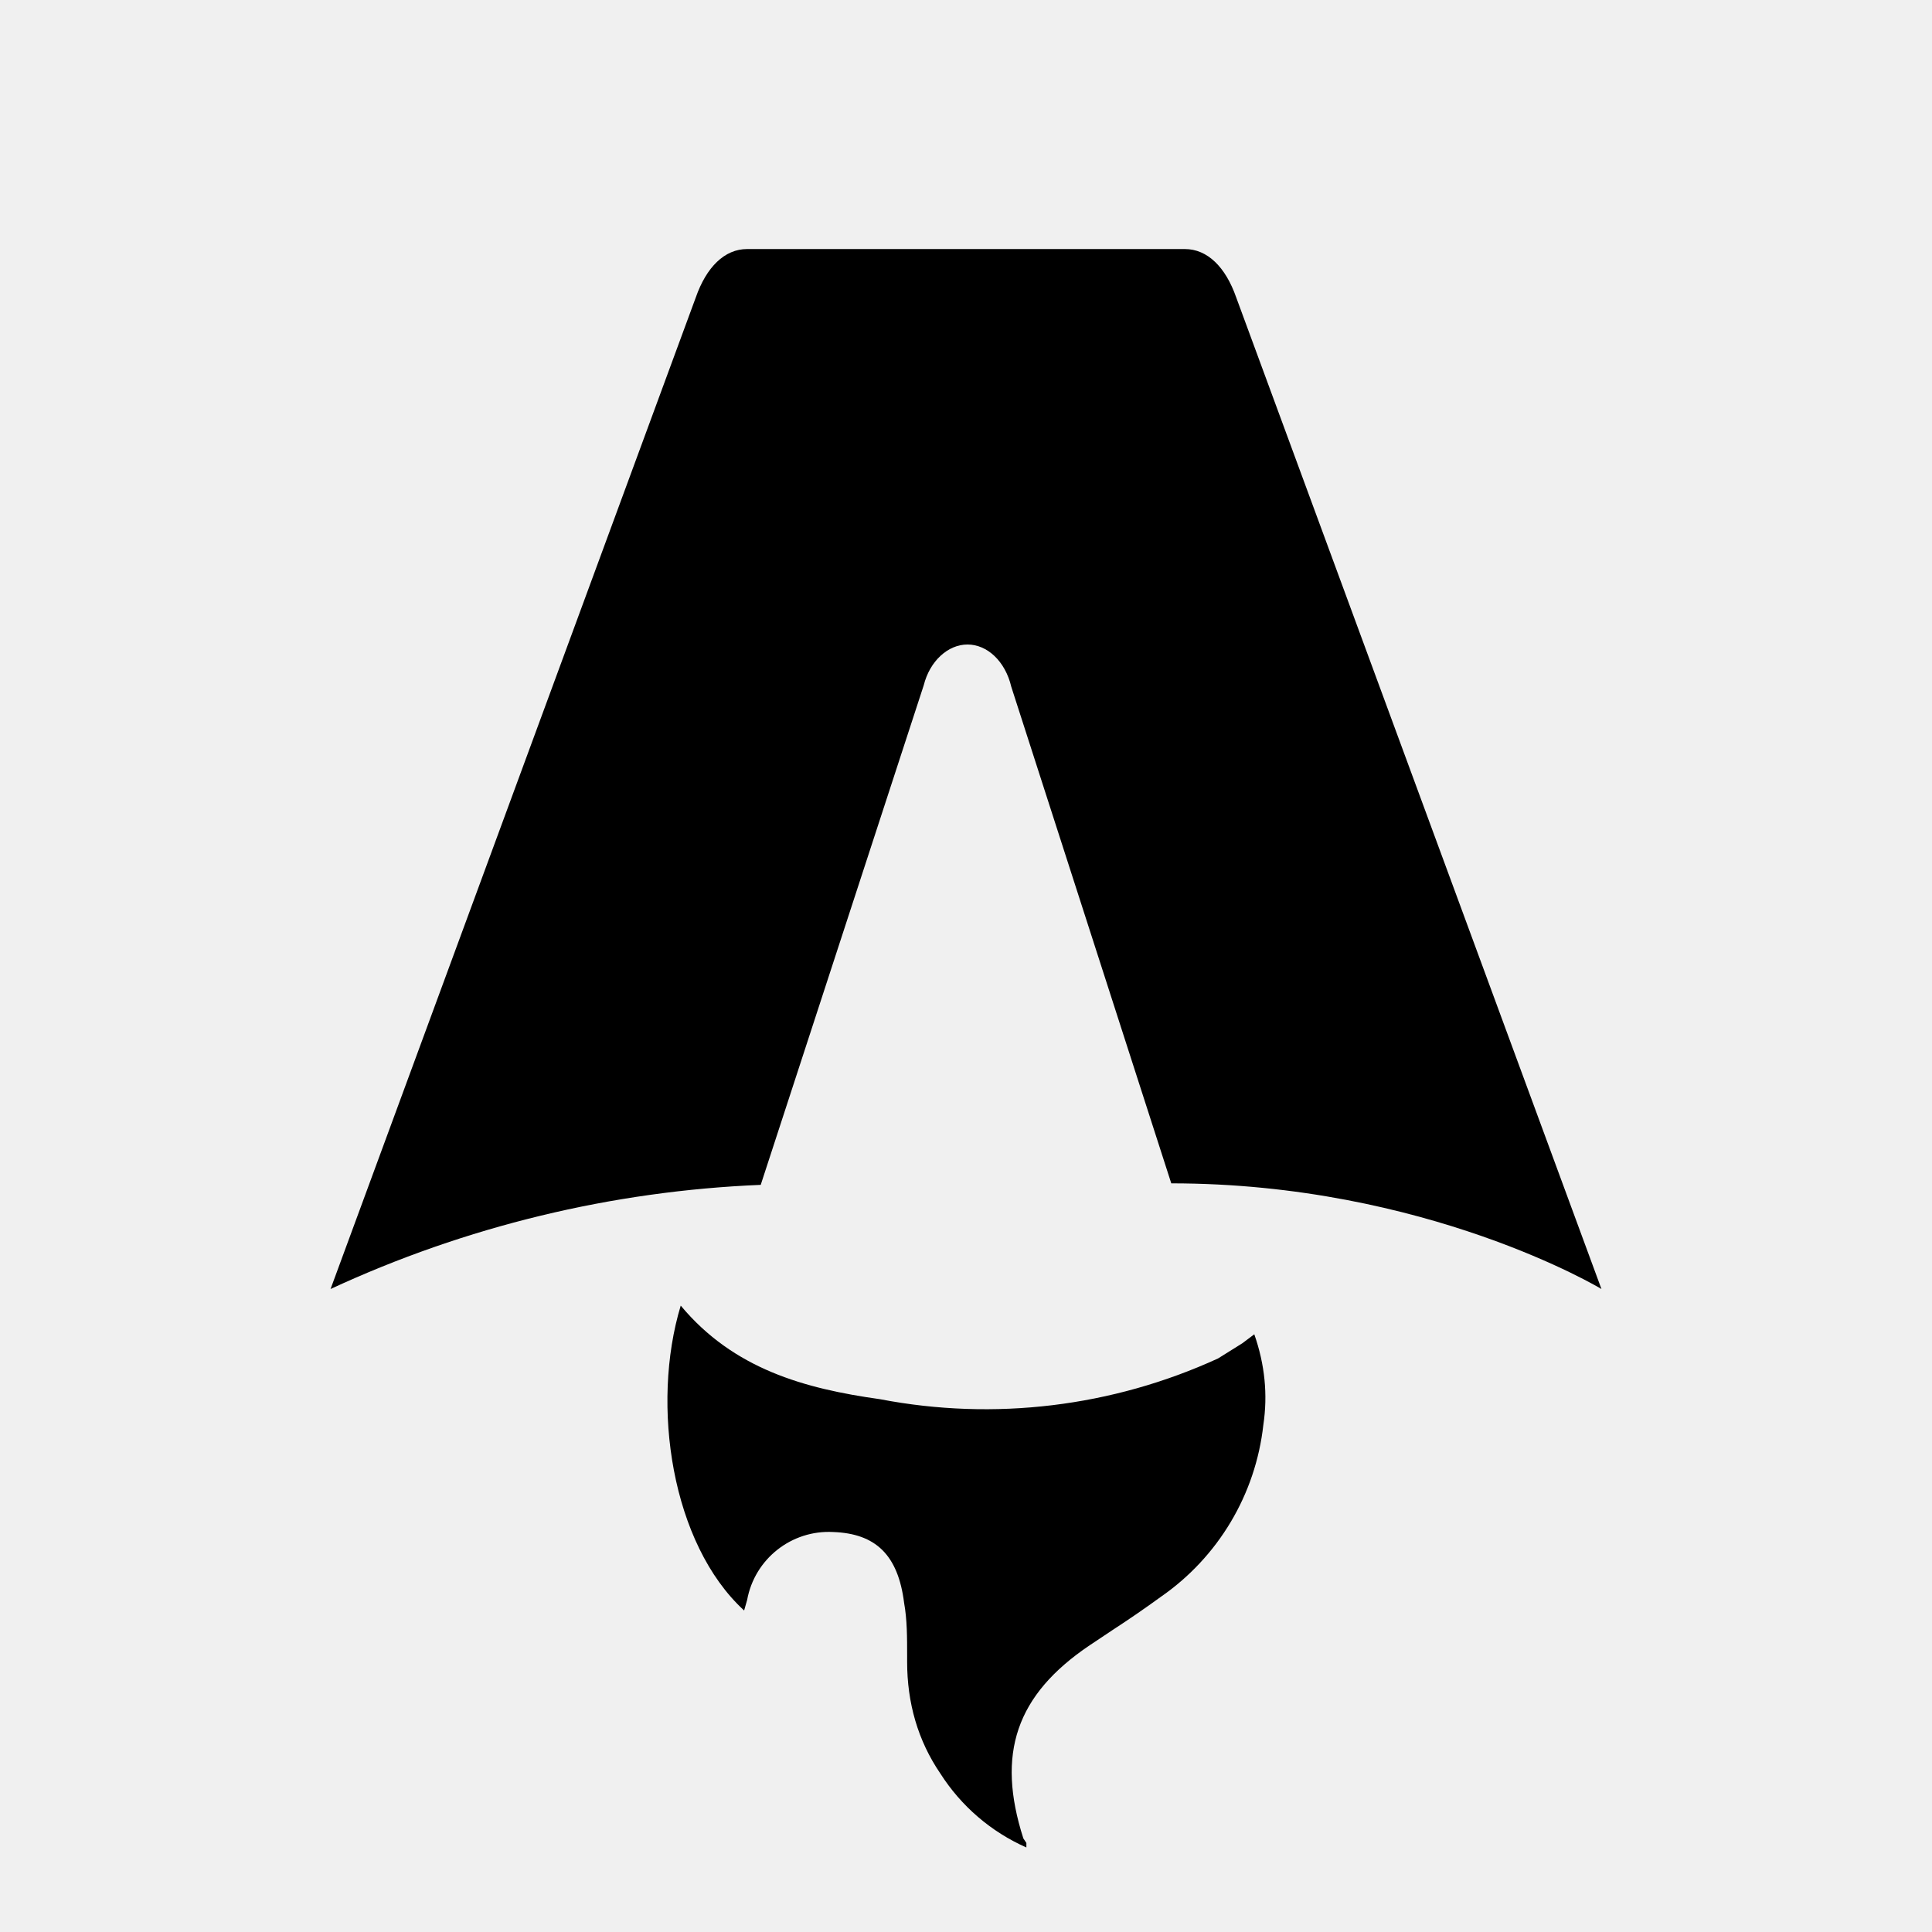
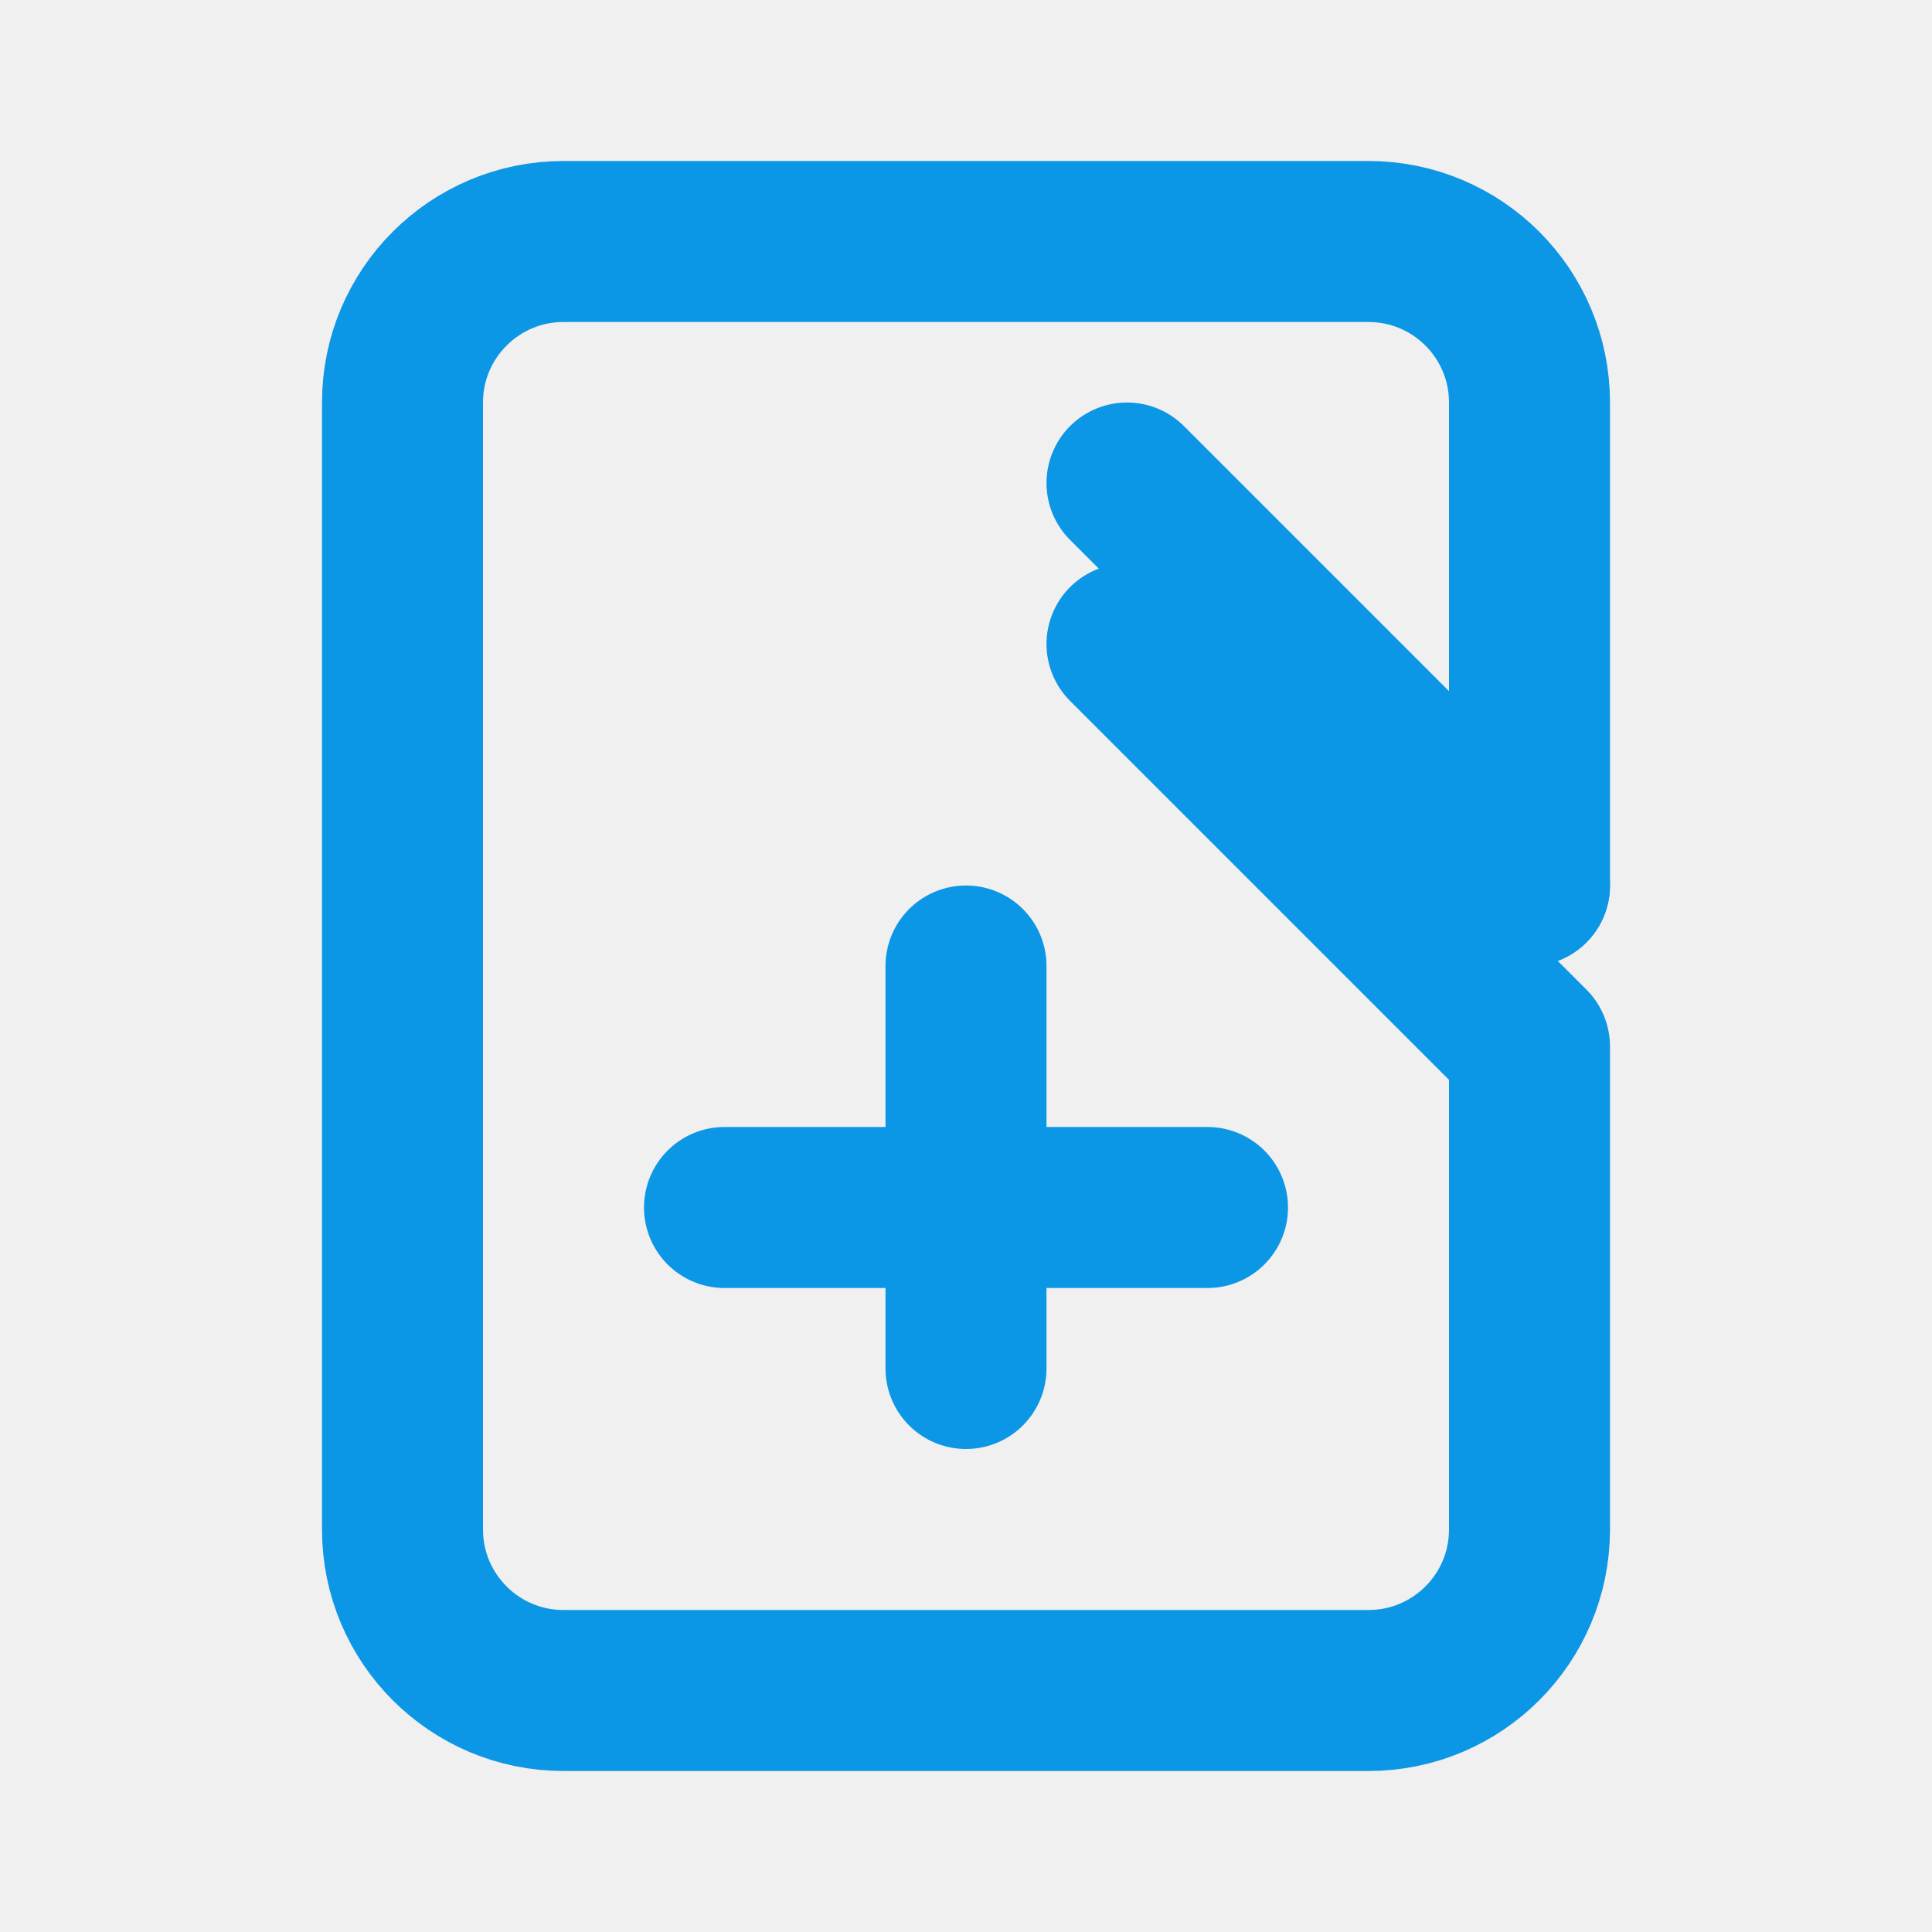
- <svg xmlns="http://www.w3.org/2000/svg" fill="none" viewBox="0 0 128 128">
-   <path d="M50.4 78.5a75.1 75.1 0 0 0-28.5 6.9l24.2-65.7c.7-2 1.9-3.2 3.4-3.2h29c1.5 0 2.7 1.2 3.4 3.2l24.2 65.7s-11.6-7-28.5-7L67 45.5c-.4-1.7-1.6-2.8-2.9-2.8-1.3 0-2.5 1.1-2.9 2.7L50.4 78.5Zm-1.1 28.2Zm-4.2-20.2c-2 6.6-.6 15.8 4.2 20.2a17.5 17.5 0 0 1 .2-.7 5.5 5.5 0 0 1 5.7-4.5c2.8.1 4.3 1.5 4.7 4.7.2 1.1.2 2.3.2 3.5v.4c0 2.7.7 5.2 2.2 7.4a13 13 0 0 0 5.7 4.9v-.3l-.2-.3c-1.8-5.6-.5-9.5 4.4-12.8l1.5-1a73 73 0 0 0 3.2-2.2 16 16 0 0 0 6.8-11.4c.3-2 .1-4-.6-6l-.8.6-1.6 1a37 37 0 0 1-22.4 2.7c-5-.7-9.7-2-13.2-6.2Z" />
+ <svg xmlns="http://www.w3.org/2000/svg" width="32" height="32" viewBox="0 0 24 24" fill="none" stroke="currentColor" stroke-width="2" stroke-linecap="round" stroke-linejoin="round">
  <style>
-         path { fill: #000; }
-         @media (prefers-color-scheme: dark) {
-             path { fill: #FFF; }
-         }
-     </style>
+     svg {
+       stroke: #0c96e6;
+     }
+     @media (prefers-color-scheme: dark) {
+       svg {
+         stroke: #36aef6;
+       }
+     }
+   </style>
+   <path d="M19 11V5a2 2 0 00-2-2H7a2 2 0 00-2 2v14a2 2 0 002 2h10a2 2 0 002-2v-6l-5-5z" />
+   <path d="M19 11l-5-5M12 12v5M15 15H9" />
</svg>
